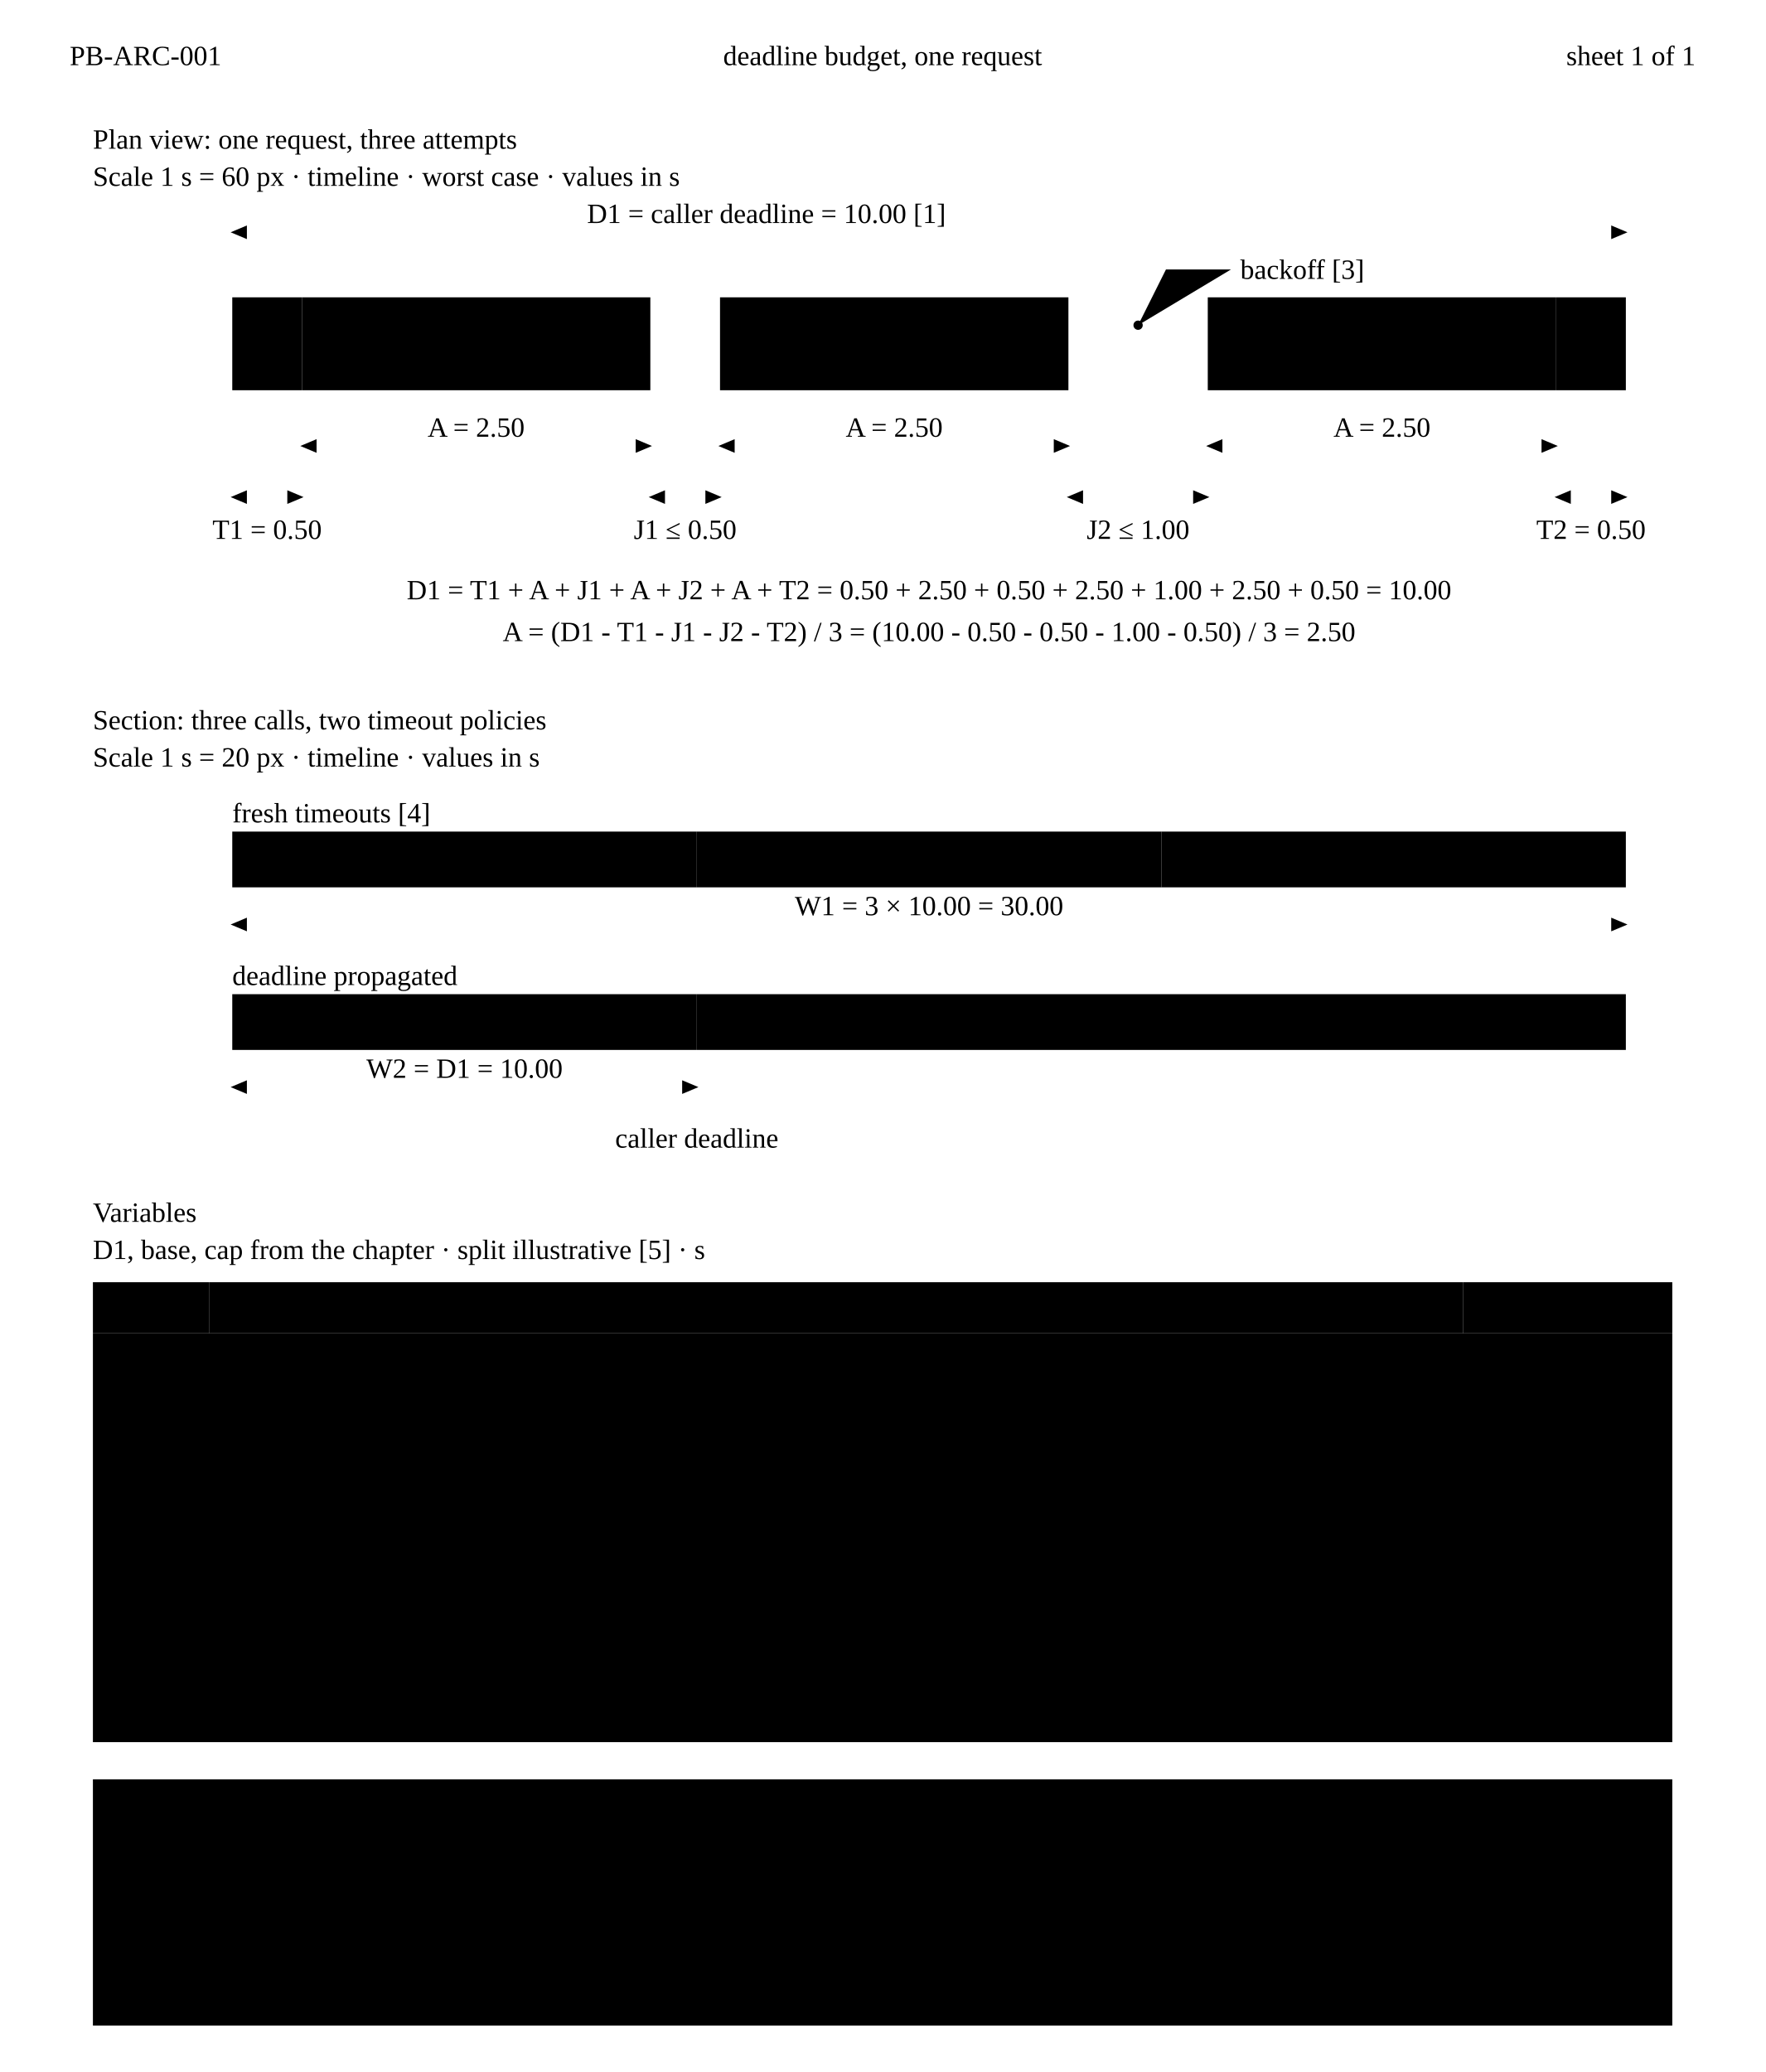
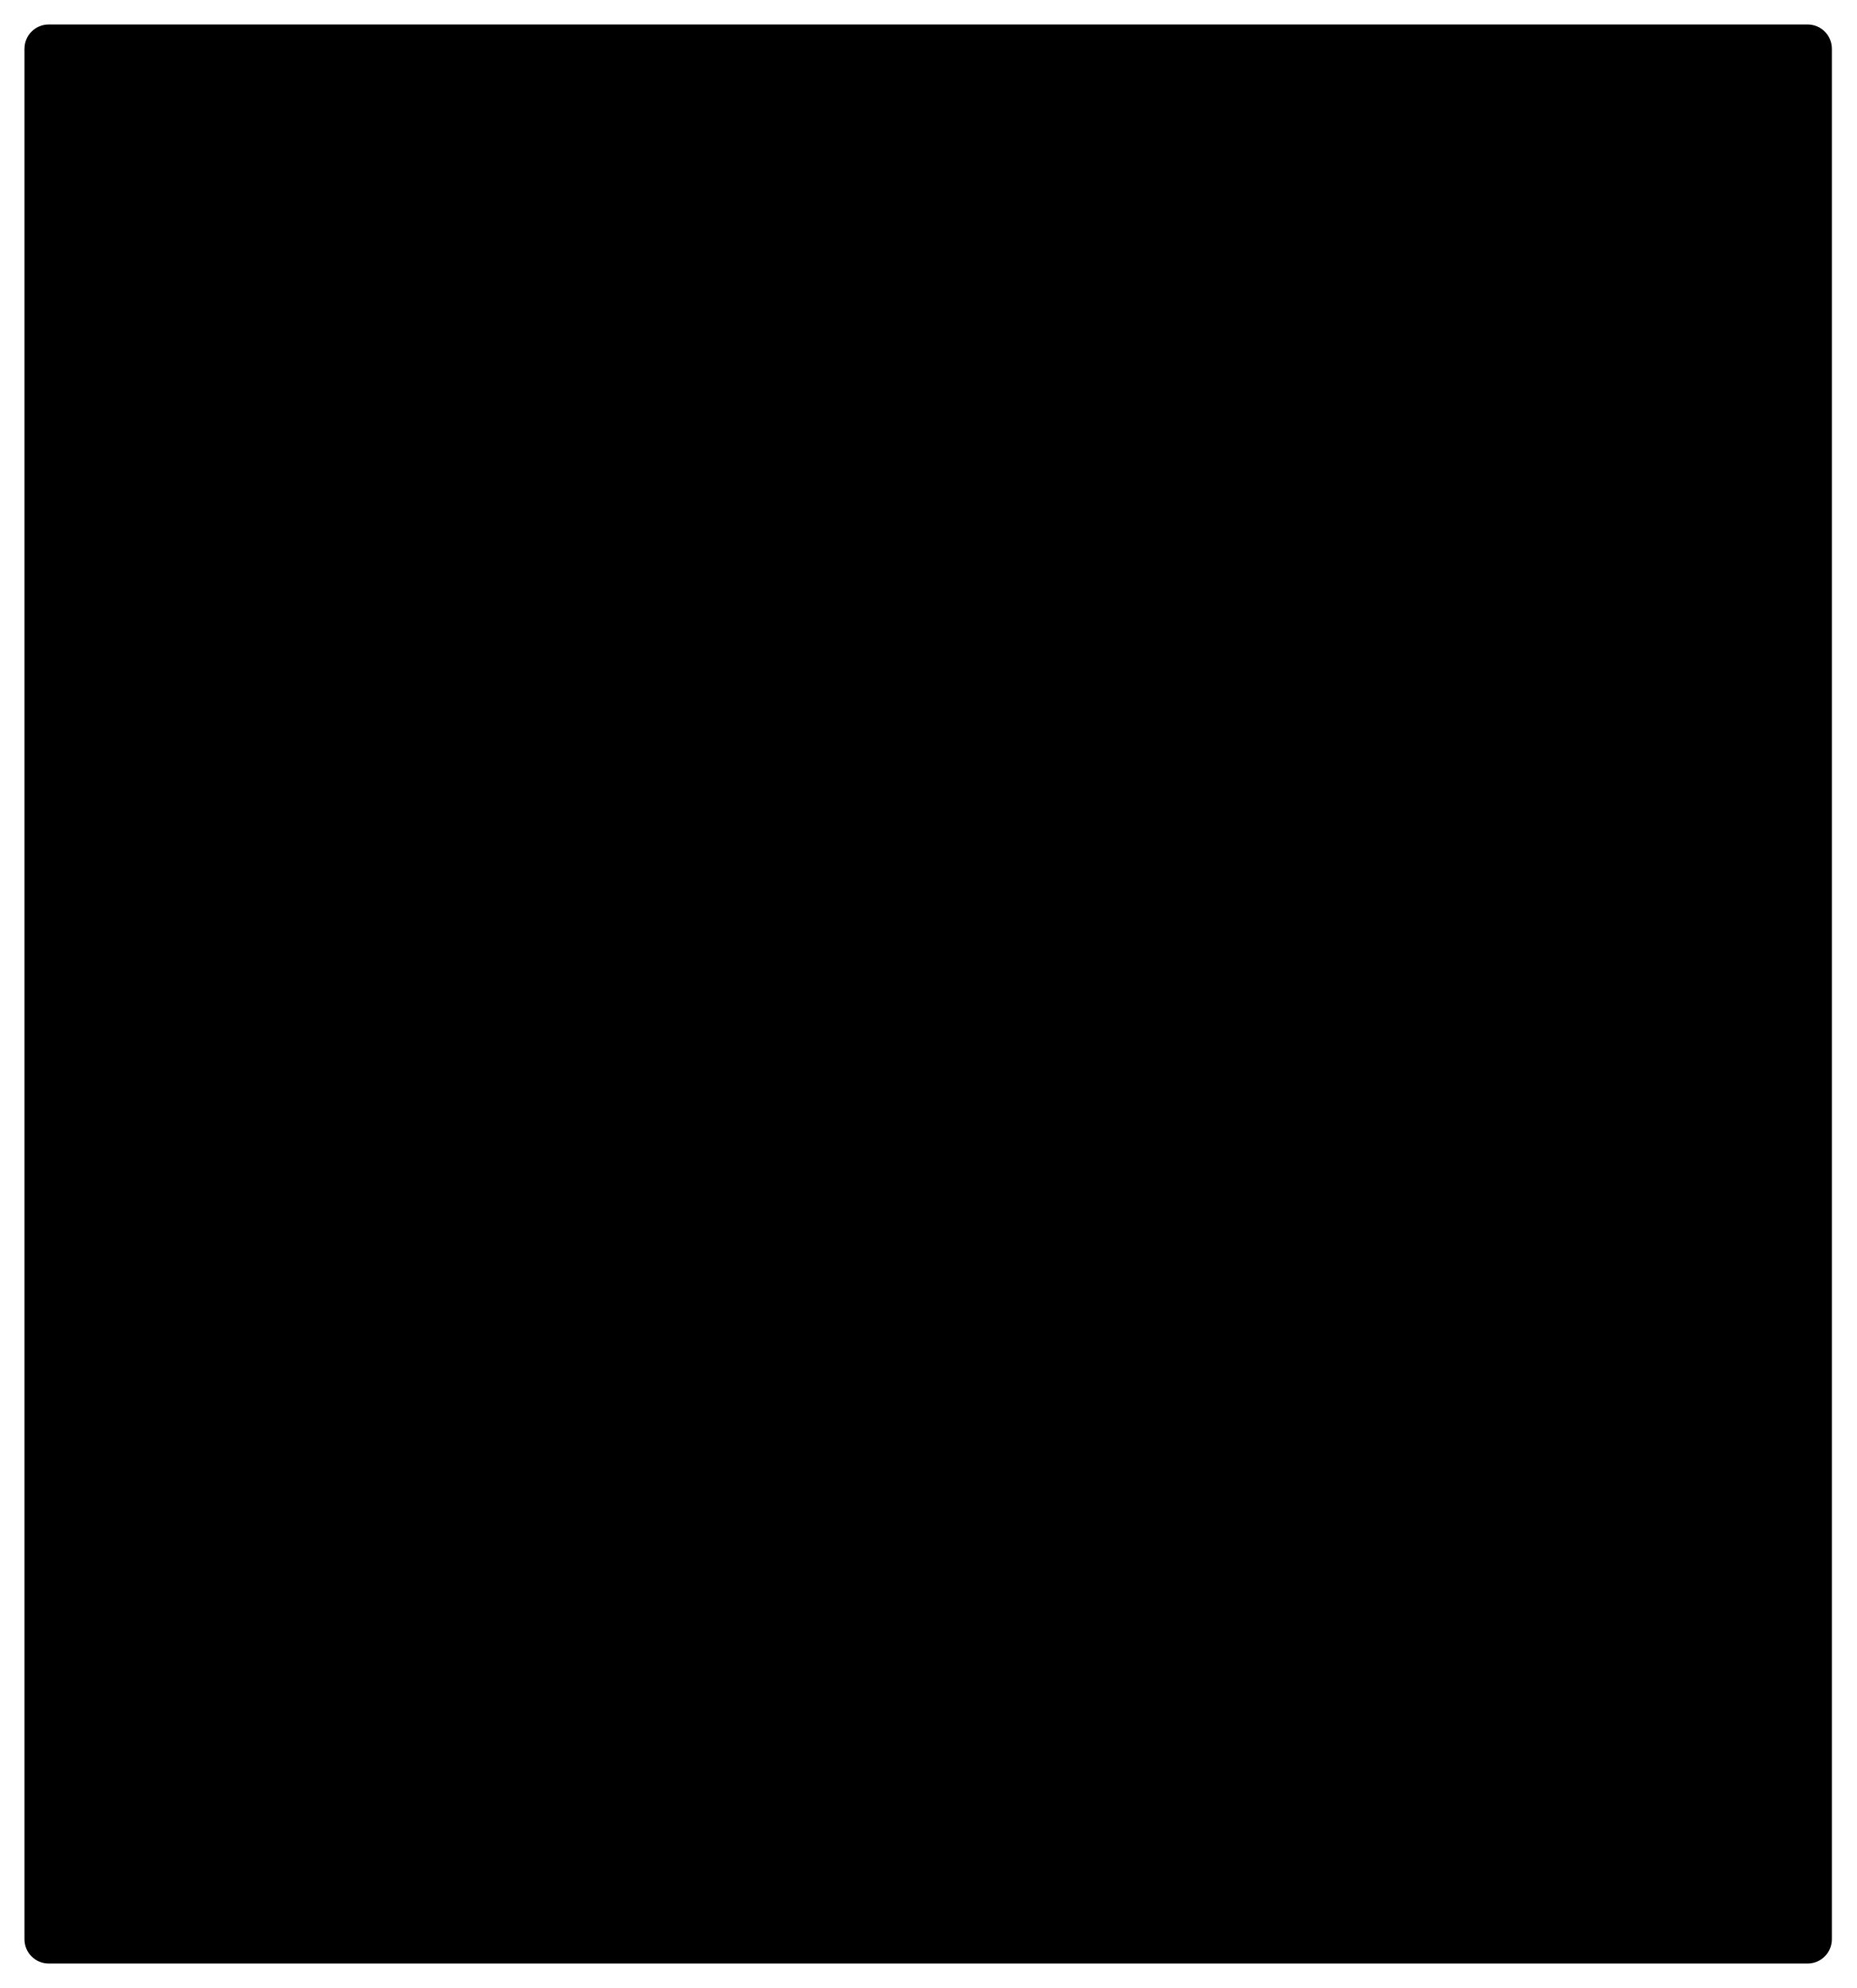
- <svg xmlns="http://www.w3.org/2000/svg" class="dwg" viewBox="0 0 760 892">
+ <svg xmlns="http://www.w3.org/2000/svg" class="dwg" viewBox="0 0 760 814">
  <defs>
-     <marker id="pb-rt-ah" viewBox="0 0 10 10" refX="9" refY="5" markerWidth="7" markerHeight="7" markerUnits="userSpaceOnUse" orient="auto-start-reverse">
-       <path class="ah ink" d="M0,0.8L10,5L0,9.2Z" />
+     <marker id="pb-rt-ah" viewBox="0 0 10 10" refX="10" refY="5" markerWidth="6" markerHeight="6" markerUnits="userSpaceOnUse" orient="auto-start-reverse">
+       <path class="ah ink" d="M0,1.6L10,5L0,8.4Z" />
    </marker>
-     <marker id="pb-rt-ah-hl" viewBox="0 0 10 10" refX="9" refY="5" markerWidth="7" markerHeight="7" markerUnits="userSpaceOnUse" orient="auto-start-reverse">
-       <path class="ah hl" d="M0,0.8L10,5L0,9.2Z" />
+     <marker id="pb-rt-ah-hl" viewBox="0 0 10 10" refX="10" refY="5" markerWidth="6" markerHeight="6" markerUnits="userSpaceOnUse" orient="auto-start-reverse">
+       <path class="ah hl" d="M0,1.6L10,5L0,8.4Z" />
    </marker>
-     <pattern id="pb-rt-hatch" width="6" height="6" patternUnits="userSpaceOnUse" patternTransform="rotate(45)">
-       <path class="hatch-ln" d="M0,0V6" />
+     <pattern id="pb-rt-hatch" width="5" height="5" patternUnits="userSpaceOnUse" patternTransform="rotate(45)">
+       <path class="hatch-ln" d="M0,0V5" />
    </pattern>
  </defs>
-   <path class="ln" d="M20,12H740M20,36H740" />
-   <text class="cap ink" x="30" y="24" dominant-baseline="central">PB-ARC-001</text>
-   <text class="cap" x="380" y="24" text-anchor="middle" dominant-baseline="central">deadline budget, one request</text>
-   <text class="cap" x="730" y="24" text-anchor="end" dominant-baseline="central">sheet 1 of 1</text>
-   <text class="vt" x="40" y="64">Plan view: one request, three attempts</text>
-   <text class="vs" x="40" y="80">Scale 1 s = 60 px · timeline · worst case · values in s</text>
-   <path class="ext" d="M100,125V95M700,125V95" />
-   <path class="dim hl" d="M100,100H700" marker-start="url(#pb-rt-ah-hl)" marker-end="url(#pb-rt-ah-hl)" />
-   <text class="dt hl" x="330" y="96" text-anchor="middle">D1 = caller deadline = 10.00 [1]</text>
-   <rect class="obj fill-2" x="100" y="128" width="30" height="40" />
-   <rect class="obj fill-1" x="130" y="128" width="150" height="40" />
-   <rect class="hatch" x="280" y="128" width="30" height="40" fill="url(#pb-rt-hatch)" />
-   <rect class="obj fill-1" x="310" y="128" width="150" height="40" />
-   <rect class="hatch" x="460" y="128" width="60" height="40" fill="url(#pb-rt-hatch)" />
-   <rect class="obj fill-1" x="520" y="128" width="150" height="40" />
-   <rect class="obj fill-2" x="670" y="128" width="30" height="40" />
-   <text class="sl ink" x="200" y="152" text-anchor="middle" dominant-baseline="central">attempt 1</text>
-   <text class="sl ink" x="380" y="152" text-anchor="middle" dominant-baseline="central">attempt 2</text>
-   <text class="sl ink" x="590" y="152" text-anchor="middle" dominant-baseline="central">attempt 3</text>
-   <text class="t" x="274" y="138" text-anchor="end" dominant-baseline="central">[2]</text>
-   <text class="t" x="454" y="138" text-anchor="end" dominant-baseline="central">[2]</text>
-   <text class="t" x="664" y="138" text-anchor="end" dominant-baseline="central">[2]</text>
-   <circle class="dot" cx="490" cy="140" r="2" />
-   <path class="leader" d="M490,140L502,116H530" />
-   <text class="sl ink" x="534" y="116" dominant-baseline="central">backoff [3]</text>
-   <path class="ext" d="M100,171V219M130,171V219M280,171V219M310,171V219M460,171V219M520,171V219M670,171V219M700,171V219" />
-   <path class="dim" d="M130,192H280" marker-start="url(#pb-rt-ah)" marker-end="url(#pb-rt-ah)" />
-   <text class="dt" x="205" y="188" text-anchor="middle">A = 2.50</text>
-   <path class="dim" d="M310,192H460" marker-start="url(#pb-rt-ah)" marker-end="url(#pb-rt-ah)" />
-   <text class="dt" x="385" y="188" text-anchor="middle">A = 2.50</text>
-   <path class="dim" d="M520,192H670" marker-start="url(#pb-rt-ah)" marker-end="url(#pb-rt-ah)" />
-   <text class="dt" x="595" y="188" text-anchor="middle">A = 2.50</text>
-   <path class="dim" d="M100,214H130" marker-start="url(#pb-rt-ah)" marker-end="url(#pb-rt-ah)" />
-   <text class="dt" x="115" y="232" text-anchor="middle">T1 = 0.50</text>
-   <path class="dim" d="M280,214H310" marker-start="url(#pb-rt-ah)" marker-end="url(#pb-rt-ah)" />
-   <text class="dt" x="295" y="232" text-anchor="middle">J1 ≤ 0.50</text>
-   <path class="dim" d="M460,214H520" marker-start="url(#pb-rt-ah)" marker-end="url(#pb-rt-ah)" />
-   <text class="dt" x="490" y="232" text-anchor="middle">J2 ≤ 1.00</text>
-   <path class="dim" d="M670,214H700" marker-start="url(#pb-rt-ah)" marker-end="url(#pb-rt-ah)" />
-   <text class="dt" x="685" y="232" text-anchor="middle">T2 = 0.50</text>
-   <text class="t" x="400" y="258" text-anchor="middle">D1 = T1 + A + J1 + A + J2 + A + T2 = 0.50 + 2.50 + 0.50 + 2.50 + 1.00 + 2.50 + 0.50 = 10.00</text>
-   <text class="t" x="400" y="276" text-anchor="middle">A = (D1 - T1 - J1 - J2 - T2) / 3 = (10.00 - 0.50 - 0.50 - 1.00 - 0.50) / 3 = 2.50</text>
-   <text class="vt" x="40" y="314">Section: three calls, two timeout policies</text>
-   <text class="vs" x="40" y="330">Scale 1 s = 20 px · timeline · values in s</text>
-   <path class="ctr" d="M300,346V478" />
-   <text class="sl ink" x="100" y="350" dominant-baseline="central">fresh timeouts [4]</text>
-   <rect class="obj fill-1" x="100" y="358" width="200" height="24" />
-   <rect class="obj fill-1" x="300" y="358" width="200" height="24" />
-   <rect class="obj fill-1" x="500" y="358" width="200" height="24" />
-   <text class="sl ink" x="200" y="370" text-anchor="middle" dominant-baseline="central">call 1</text>
-   <text class="sl ink" x="400" y="370" text-anchor="middle" dominant-baseline="central">call 2</text>
-   <text class="sl ink" x="600" y="370" text-anchor="middle" dominant-baseline="central">call 3</text>
-   <path class="ext" d="M100,385V403M700,385V403" />
-   <path class="dim" d="M100,398H700" marker-start="url(#pb-rt-ah)" marker-end="url(#pb-rt-ah)" />
-   <text class="dt" x="400" y="394" text-anchor="middle">W1 = 3 × 10.00 = 30.00</text>
-   <text class="sl ink" x="100" y="420" dominant-baseline="central">deadline propagated</text>
-   <rect class="obj fill-1" x="100" y="428" width="200" height="24" />
-   <rect class="slot" x="300" y="428" width="400" height="24" />
-   <text class="sl ink" x="200" y="440" text-anchor="middle" dominant-baseline="central">call 1</text>
-   <text class="sl" x="500" y="440" text-anchor="middle" dominant-baseline="central">calls 2 and 3 never start</text>
-   <path class="ext" d="M100,455V473M300,455V473" />
-   <path class="dim" d="M100,468H300" marker-start="url(#pb-rt-ah)" marker-end="url(#pb-rt-ah)" />
-   <text class="dt" x="200" y="464" text-anchor="middle">W2 = D1 = 10.00</text>
-   <text class="sl" x="300" y="490" text-anchor="middle" dominant-baseline="central">caller deadline</text>
-   <text class="vt" x="40" y="526">Variables</text>
-   <text class="vs" x="40" y="542">D1, base, cap from the chapter · split illustrative [5] · s</text>
-   <rect class="cell band" x="40" y="552" width="50" height="22" />
-   <rect class="cell band" x="90" y="552" width="540" height="22" />
-   <rect class="cell band" x="630" y="552" width="90" height="22" />
-   <text class="cap ink" x="50" y="563" dominant-baseline="central">code</text>
-   <text class="cap ink" x="100" y="563" dominant-baseline="central">item</text>
-   <text class="cap ink" x="710" y="563" text-anchor="end" dominant-baseline="central">value</text>
-   <path class="cell" d="M40,574H720V750H40Z" />
-   <path class="ln ink" d="M90,574V750M630,574V750" />
-   <path class="ln" d="M40,596H720M40,618H720M40,640H720M40,662H720M40,684H720M40,706H720M40,728H720" />
-   <text class="t b" x="50" y="585" dominant-baseline="central">D1</text>
-   <text class="t" x="100" y="585" dominant-baseline="central">caller deadline, passed down to every hop</text>
-   <text class="t b" x="710" y="585" text-anchor="end" dominant-baseline="central">10.00</text>
-   <text class="t" x="50" y="607" dominant-baseline="central">T1</text>
-   <text class="t" x="100" y="607" dominant-baseline="central">API work before the first call</text>
-   <text class="t" x="710" y="607" text-anchor="end" dominant-baseline="central">0.50</text>
-   <text class="t" x="50" y="629" dominant-baseline="central">A</text>
-   <text class="t" x="100" y="629" dominant-baseline="central">per-attempt timeout: (D1 - T1 - J1 - J2 - T2) / 3</text>
-   <text class="t" x="710" y="629" text-anchor="end" dominant-baseline="central">2.50</text>
-   <text class="t" x="50" y="651" dominant-baseline="central">J1</text>
-   <text class="t" x="100" y="651" dominant-baseline="central">backoff before attempt 2, ceiling min(cap, base × 2^0)</text>
-   <text class="t" x="710" y="651" text-anchor="end" dominant-baseline="central">0.50</text>
-   <text class="t" x="50" y="673" dominant-baseline="central">J2</text>
-   <text class="t" x="100" y="673" dominant-baseline="central">backoff before attempt 3, ceiling min(cap, base × 2^1)</text>
-   <text class="t" x="710" y="673" text-anchor="end" dominant-baseline="central">1.00</text>
-   <text class="t" x="50" y="695" dominant-baseline="central">T2</text>
-   <text class="t" x="100" y="695" dominant-baseline="central">reserve to build and send the response</text>
-   <text class="t" x="710" y="695" text-anchor="end" dominant-baseline="central">0.50</text>
-   <text class="t" x="50" y="717" dominant-baseline="central">W1</text>
-   <text class="t" x="100" y="717" dominant-baseline="central">worst wait, three calls with a fresh 10 s timeout each</text>
-   <text class="t" x="710" y="717" text-anchor="end" dominant-baseline="central">30.00</text>
-   <text class="t" x="50" y="739" dominant-baseline="central">W2</text>
-   <text class="t" x="100" y="739" dominant-baseline="central">worst wait, one deadline propagated through the calls</text>
-   <text class="t" x="710" y="739" text-anchor="end" dominant-baseline="central">10.00</text>
-   <rect class="note-box" x="40" y="766" width="680" height="106" />
-   <text class="sl ink" x="52" y="784">notes</text>
-   <text class="n" x="52" y="802">[1] The API promises a response within D1; every call it makes spends from that one budget.</text>
-   <text class="n" x="52" y="818">[2] The attempt hits its timeout A. A deadline header tells the callee how long it has left.</text>
-   <text class="n" x="52" y="834">[3] Full jitter: J = random(0, min(cap, base × 2^n)), base 0.50 and cap 5.00, drawn at its ceiling.</text>
-   <text class="n" x="52" y="850">[4] Each call gets its own 10 s: the user can wait 30 s and the request still fails.</text>
-   <text class="n" x="52" y="866">[5] T1, T2 and the three-attempt plan are illustrative; A follows from them and closes the chain.</text>
+   <rect class="sheet" x="10" y="10" width="740" height="794" rx="10" />
+   <text class="nth" x="32" y="40">NOTES:</text>
+   <text class="nt" x="78.6" y="40">(UNLESS OTHERWISE SPECIFIED)</text>
+   <rect class="nb" x="32" y="53.3" width="11" height="11" />
+   <text class="nbt" x="37.5" y="61.5" text-anchor="middle">1</text>
+   <text class="nt" x="50" y="62">THE API PROMISES A RESPONSE WITHIN D1; EVERY CALL IT MAKES SPENDS FROM THAT ONE BUDGET.</text>
+   <rect class="nb" x="32" y="70.3" width="11" height="11" />
+   <text class="nbt" x="37.5" y="78.5" text-anchor="middle">2</text>
+   <text class="nt" x="50" y="79">THE ATTEMPT HITS ITS TIMEOUT A. A DEADLINE HEADER TELLS THE CALLEE HOW LONG IT HAS LEFT.</text>
+   <rect class="nb" x="32" y="87.3" width="11" height="11" />
+   <text class="nbt" x="37.5" y="95.5" text-anchor="middle">3</text>
+   <text class="nt" x="50" y="96">FULL JITTER: J = RANDOM(0, MIN(CAP, BASE × 2^N)), BASE 0.50 AND CAP 5.00, DRAWN AT ITS CEILING.</text>
+   <rect class="nb" x="32" y="104.3" width="11" height="11" />
+   <text class="nbt" x="37.5" y="112.5" text-anchor="middle">4</text>
+   <text class="nt" x="50" y="113">EACH CALL GETS ITS OWN 10 S: THE USER CAN WAIT 30 S AND THE REQUEST STILL FAILS.</text>
+   <rect class="nb" x="32" y="121.3" width="11" height="11" />
+   <text class="nbt" x="37.5" y="129.5" text-anchor="middle">5</text>
+   <text class="nt" x="50" y="130">T1, T2 AND THE THREE-ATTEMPT PLAN ARE ILLUSTRATIVE; A FOLLOWS FROM THEM AND CLOSES THE CHAIN.</text>
+   <text class="nt" x="50" y="147">VALUES IN S, WORST CASE. THE DRAWING CARRIES CODES; VALUES AND FORMULAS ARE IN THE TABLE.</text>
+   <rect class="obj fill-2" x="80" y="216" width="30" height="36" />
+   <rect class="obj fill-1" x="110" y="216" width="150" height="36" />
+   <text class="sl ink" x="185" y="237" text-anchor="middle">ATTEMPT 1</text>
+   <rect class="hatch" x="260" y="216" width="30" height="36" fill="url(#pb-rt-hatch)" />
+   <rect class="obj fill-1" x="290" y="216" width="150" height="36" />
+   <text class="sl ink" x="365" y="237" text-anchor="middle">ATTEMPT 2</text>
+   <rect class="hatch" x="440" y="216" width="60" height="36" fill="url(#pb-rt-hatch)" />
+   <rect class="obj fill-1" x="500" y="216" width="150" height="36" />
+   <text class="sl ink" x="575" y="237" text-anchor="middle">ATTEMPT 3</text>
+   <rect class="obj fill-2" x="650" y="216" width="30" height="36" />
+   <rect class="nb" x="242.5" y="220.5" width="11" height="11" />
+   <text class="nbt" x="248" y="228.7" text-anchor="middle">2</text>
+   <path class="ext" d="M80,213L80,190" />
+   <path class="ext" d="M680,213L680,190" />
+   <path class="dim hl" d="M80,194L680,194" marker-start="url(#pb-rt-ah-hl)" marker-end="url(#pb-rt-ah-hl)" />
+   <text class="dt hl" x="380" y="190" text-anchor="middle">D1</text>
+   <rect class="nb" x="392.5" y="181" width="11" height="11" />
+   <text class="nbt" x="398" y="189.2" text-anchor="middle">1</text>
+   <path class="ext" d="M80,255L80,276" />
+   <path class="ext" d="M110,255L110,276" />
+   <path class="dim" d="M80,272L110,272" marker-start="url(#pb-rt-ah)" marker-end="url(#pb-rt-ah)" />
+   <text class="dt" x="95" y="284" text-anchor="middle">T1</text>
+   <path class="ext" d="M260,255L260,276" />
+   <path class="dim" d="M110,272L260,272" marker-start="url(#pb-rt-ah)" marker-end="url(#pb-rt-ah)" />
+   <text class="dt" x="185" y="284" text-anchor="middle">A</text>
+   <path class="ext" d="M290,255L290,276" />
+   <path class="dim" d="M260,272L290,272" marker-start="url(#pb-rt-ah)" marker-end="url(#pb-rt-ah)" />
+   <text class="dt" x="275" y="284" text-anchor="middle">J1</text>
+   <path class="ext" d="M440,255L440,276" />
+   <path class="dim" d="M290,272L440,272" marker-start="url(#pb-rt-ah)" marker-end="url(#pb-rt-ah)" />
+   <text class="dt" x="365" y="284" text-anchor="middle">A</text>
+   <path class="ext" d="M500,255L500,276" />
+   <path class="dim" d="M440,272L500,272" marker-start="url(#pb-rt-ah)" marker-end="url(#pb-rt-ah)" />
+   <text class="dt" x="470" y="284" text-anchor="middle">J2</text>
+   <path class="ext" d="M650,255L650,276" />
+   <path class="dim" d="M500,272L650,272" marker-start="url(#pb-rt-ah)" marker-end="url(#pb-rt-ah)" />
+   <text class="dt" x="575" y="284" text-anchor="middle">A</text>
+   <path class="ext" d="M680,255L680,276" />
+   <path class="dim" d="M650,272L680,272" marker-start="url(#pb-rt-ah)" marker-end="url(#pb-rt-ah)" />
+   <text class="dt" x="665" y="284" text-anchor="middle">T2</text>
+   <circle class="detail" cx="470" cy="234" r="27" />
+   <path class="leader" d="M495.12,224.1L536,208" />
+   <text class="sl ink" x="540" y="211">DETAIL A</text>
+   <text class="vt" x="380" y="316" text-anchor="middle">PLAN VIEW · ONE REQUEST, THREE ATTEMPTS</text>
+   <text class="vs" x="380" y="329" text-anchor="middle">SCALE 1 S = 60 PX · TIMELINE · WORST CASE</text>
+   <text class="sl ink" x="80" y="383">FRESH TIMEOUTS</text>
+   <rect class="nb" x="166.5" y="374.5" width="11" height="11" />
+   <text class="nbt" x="172" y="382.7" text-anchor="middle">4</text>
+   <rect class="obj fill-1" x="80" y="391" width="200" height="24" />
+   <text class="sl ink" x="180" y="406" text-anchor="middle">CALL 1</text>
+   <rect class="obj fill-1" x="280" y="391" width="200" height="24" />
+   <text class="sl ink" x="380" y="406" text-anchor="middle">CALL 2</text>
+   <rect class="obj fill-1" x="480" y="391" width="200" height="24" />
+   <text class="sl ink" x="580" y="406" text-anchor="middle">CALL 3</text>
+   <path class="ext" d="M80,418L80,439" />
+   <path class="ext" d="M680,418L680,439" />
+   <path class="dim" d="M80,435L680,435" marker-start="url(#pb-rt-ah)" marker-end="url(#pb-rt-ah)" />
+   <text class="dt" x="380" y="447" text-anchor="middle">W1</text>
+   <text class="sl ink" x="80" y="469">DEADLINE PROPAGATED</text>
+   <rect class="obj fill-1" x="80" y="477" width="200" height="24" />
+   <text class="sl ink" x="180" y="492" text-anchor="middle">CALL 1</text>
+   <rect class="slot" x="280" y="477" width="400" height="24" />
+   <text class="sl" x="480" y="492" text-anchor="middle">CALLS 2 AND 3 NEVER START</text>
+   <path class="ext" d="M80,504L80,525" />
+   <path class="ext" d="M280,504L280,525" />
+   <path class="dim" d="M80,521L280,521" marker-start="url(#pb-rt-ah)" marker-end="url(#pb-rt-ah)" />
+   <text class="dt" x="180" y="533" text-anchor="middle">W2</text>
+   <path class="ctr" d="M280,373L280,531" />
+   <text class="sl" x="286" y="383">CALLER DEADLINE</text>
+   <text class="vt" x="380" y="561" text-anchor="middle">SECTION · THREE CALLS, TWO TIMEOUT POLICIES</text>
+   <text class="vs" x="380" y="574" text-anchor="middle">SCALE 1 S = 20 PX · TIMELINE</text>
+   <rect class="hatch" x="56" y="664" width="120" height="36" fill="url(#pb-rt-hatch)" />
+   <circle class="dot" cx="164" cy="674" r="1.6" />
+   <path class="leader" d="M164,674L186,674H196" />
+   <text class="sl ink" x="200" y="677">DRAWN AT CEILING</text>
+   <path class="ext" d="M56,661L56,640" />
+   <path class="ext" d="M176,661L176,640" />
+   <path class="dim" d="M56,644L176,644" marker-start="url(#pb-rt-ah)" marker-end="url(#pb-rt-ah)" />
+   <text class="dt" x="116" y="640" text-anchor="middle">J2</text>
+   <rect class="nb" x="130.5" y="631" width="11" height="11" />
+   <text class="nbt" x="136" y="639.2" text-anchor="middle">3</text>
+   <path class="ctr" d="M101.6,658L101.6,708" />
+   <path class="ext" d="M56,703L56,724" />
+   <path class="dim" d="M56,720L101.6,720" marker-start="url(#pb-rt-ah)" marker-end="url(#pb-rt-ah)" />
+   <text class="dt" x="78.8" y="732" text-anchor="middle">J</text>
+   <text class="sl" x="105.6" y="730">RANDOM(0, J2)</text>
+   <text class="vt" x="116" y="770" text-anchor="middle">DETAIL A · BACKOFF J2</text>
+   <text class="vs" x="116" y="783" text-anchor="middle">SCALE 2:1 · 1 S = 120 PX · FULL JITTER</text>
+   <text class="vt" x="312" y="627">VARIABLES · S</text>
+   <rect class="tbl" x="312" y="634" width="416" height="150" />
+   <path class="tbl" d="M312,649L728,649" />
+   <path class="tbl" d="M312,664L728,664" />
+   <path class="tbl" d="M312,679L728,679" />
+   <path class="tbl" d="M312,694L728,694" />
+   <path class="tbl" d="M312,709L728,709" />
+   <path class="tbl" d="M312,724L728,724" />
+   <path class="tbl" d="M312,739L728,739" />
+   <path class="tbl" d="M312,754L728,754" />
+   <path class="tbl" d="M312,769L728,769" />
+   <path class="tbl" d="M344,634L344,784" />
+   <path class="tbl" d="M540,634L540,784" />
+   <text class="th" x="318" y="644.2">CODE</text>
+   <text class="th" x="442" y="644.2" text-anchor="middle">VARIABLE</text>
+   <text class="th" x="634" y="644.2" text-anchor="middle">VALUE</text>
+   <text class="tc" x="318" y="659.7">D1</text>
+   <text class="tc" x="442" y="659.7" text-anchor="middle">caller deadline, passed to every hop</text>
+   <text class="tc" x="634" y="659.7" text-anchor="middle">10.00</text>
+   <text class="tc" x="318" y="674.7">T1</text>
+   <text class="tc" x="442" y="674.7" text-anchor="middle">API work before the first call</text>
+   <text class="tc" x="634" y="674.7" text-anchor="middle">0.50</text>
+   <text class="tc" x="318" y="689.7">A</text>
+   <text class="tc" x="442" y="689.7" text-anchor="middle">per-attempt timeout</text>
+   <text class="tc" x="634" y="689.7" text-anchor="middle">(D1 − T1 − J1 − J2 − T2) ÷ 3 = 2.50</text>
+   <text class="tc" x="318" y="704.7">J1</text>
+   <text class="tc" x="442" y="704.7" text-anchor="middle">backoff ceiling before attempt 2</text>
+   <text class="tc" x="634" y="704.7" text-anchor="middle">min(cap, base × 2^0) = 0.50</text>
+   <text class="tc" x="318" y="719.7">J2</text>
+   <text class="tc" x="442" y="719.7" text-anchor="middle">backoff ceiling before attempt 3</text>
+   <text class="tc" x="634" y="719.7" text-anchor="middle">min(cap, base × 2^1) = 1.00</text>
+   <text class="tc" x="318" y="734.7">T2</text>
+   <text class="tc" x="442" y="734.7" text-anchor="middle">reserve to build and send the response</text>
+   <text class="tc" x="634" y="734.7" text-anchor="middle">0.50</text>
+   <text class="tc" x="318" y="749.7">C1</text>
+   <text class="tc" x="442" y="749.7" text-anchor="middle">chain, closes on D1</text>
+   <text class="tc" x="634" y="749.7" text-anchor="middle">T1 + 3A + J1 + J2 + T2 = 10.00</text>
+   <text class="tc" x="318" y="764.7">W1</text>
+   <text class="tc" x="442" y="764.7" text-anchor="middle">worst wait, fresh 10 s timeout per call</text>
+   <text class="tc" x="634" y="764.7" text-anchor="middle">3 × 10.00 = 30.00</text>
+   <text class="tc" x="318" y="779.7">W2</text>
+   <text class="tc" x="442" y="779.7" text-anchor="middle">worst wait, one propagated deadline</text>
+   <text class="tc" x="634" y="779.7" text-anchor="middle">D1 = 10.00</text>
</svg>
